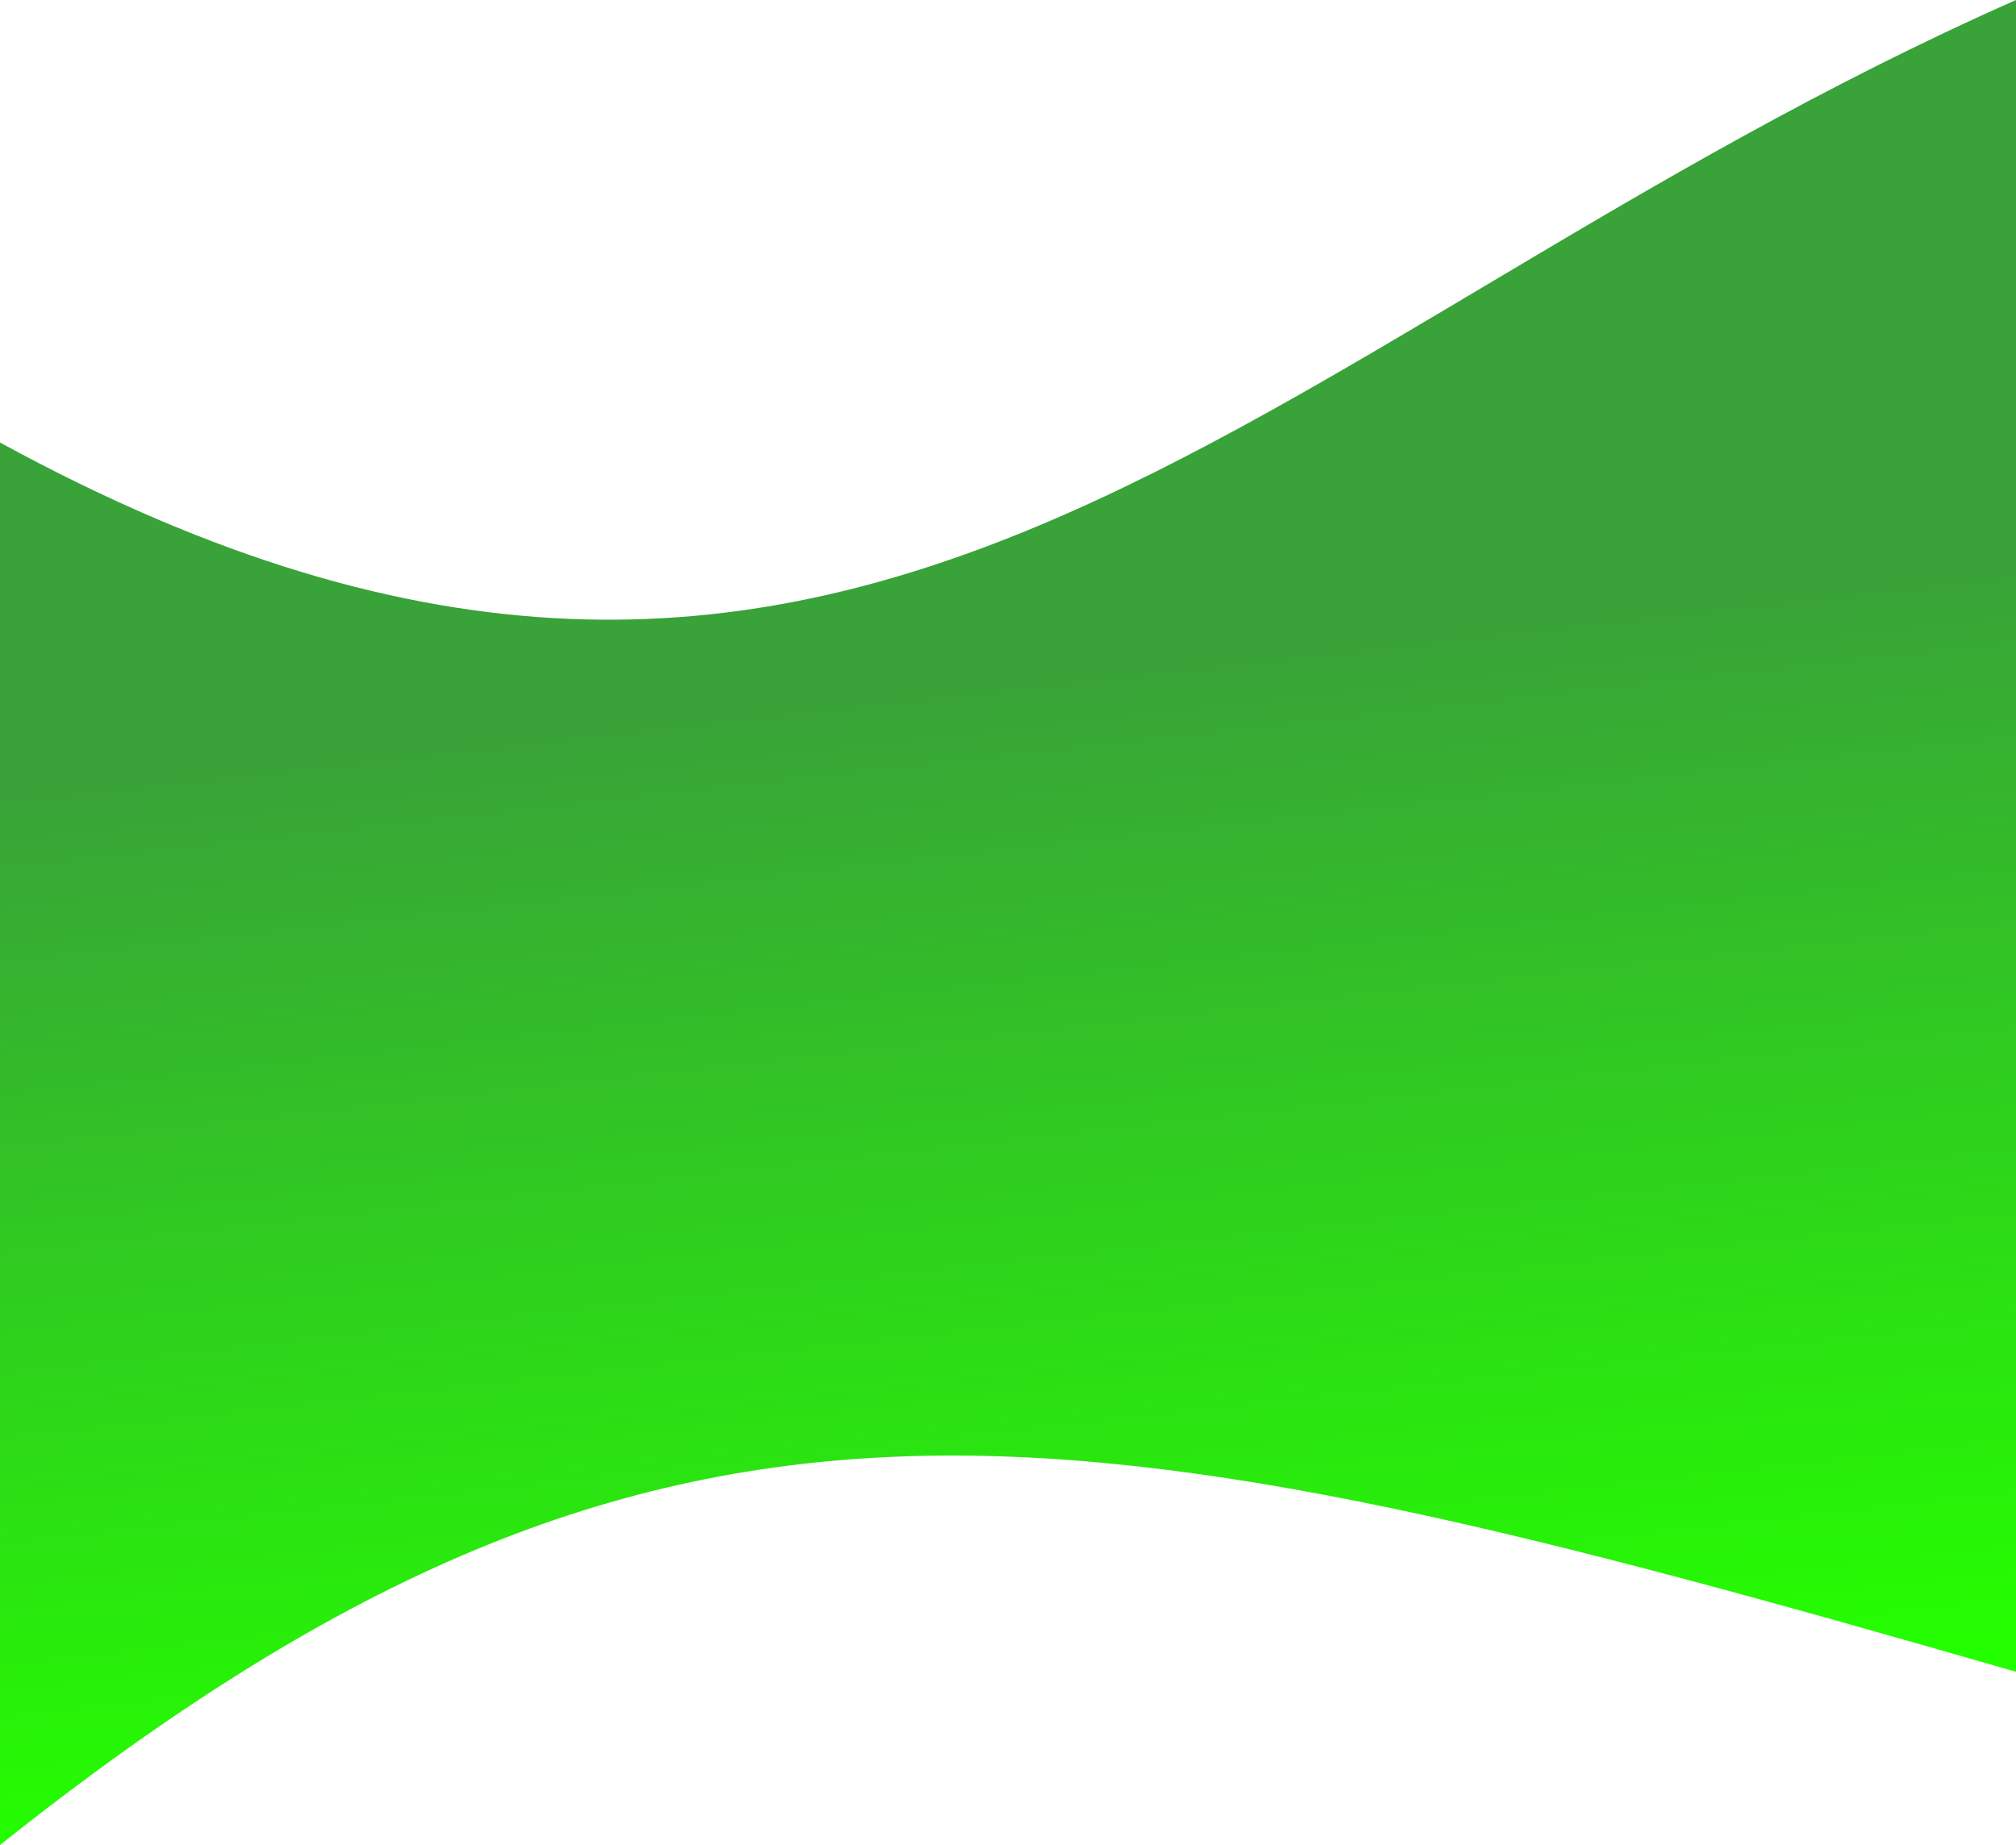
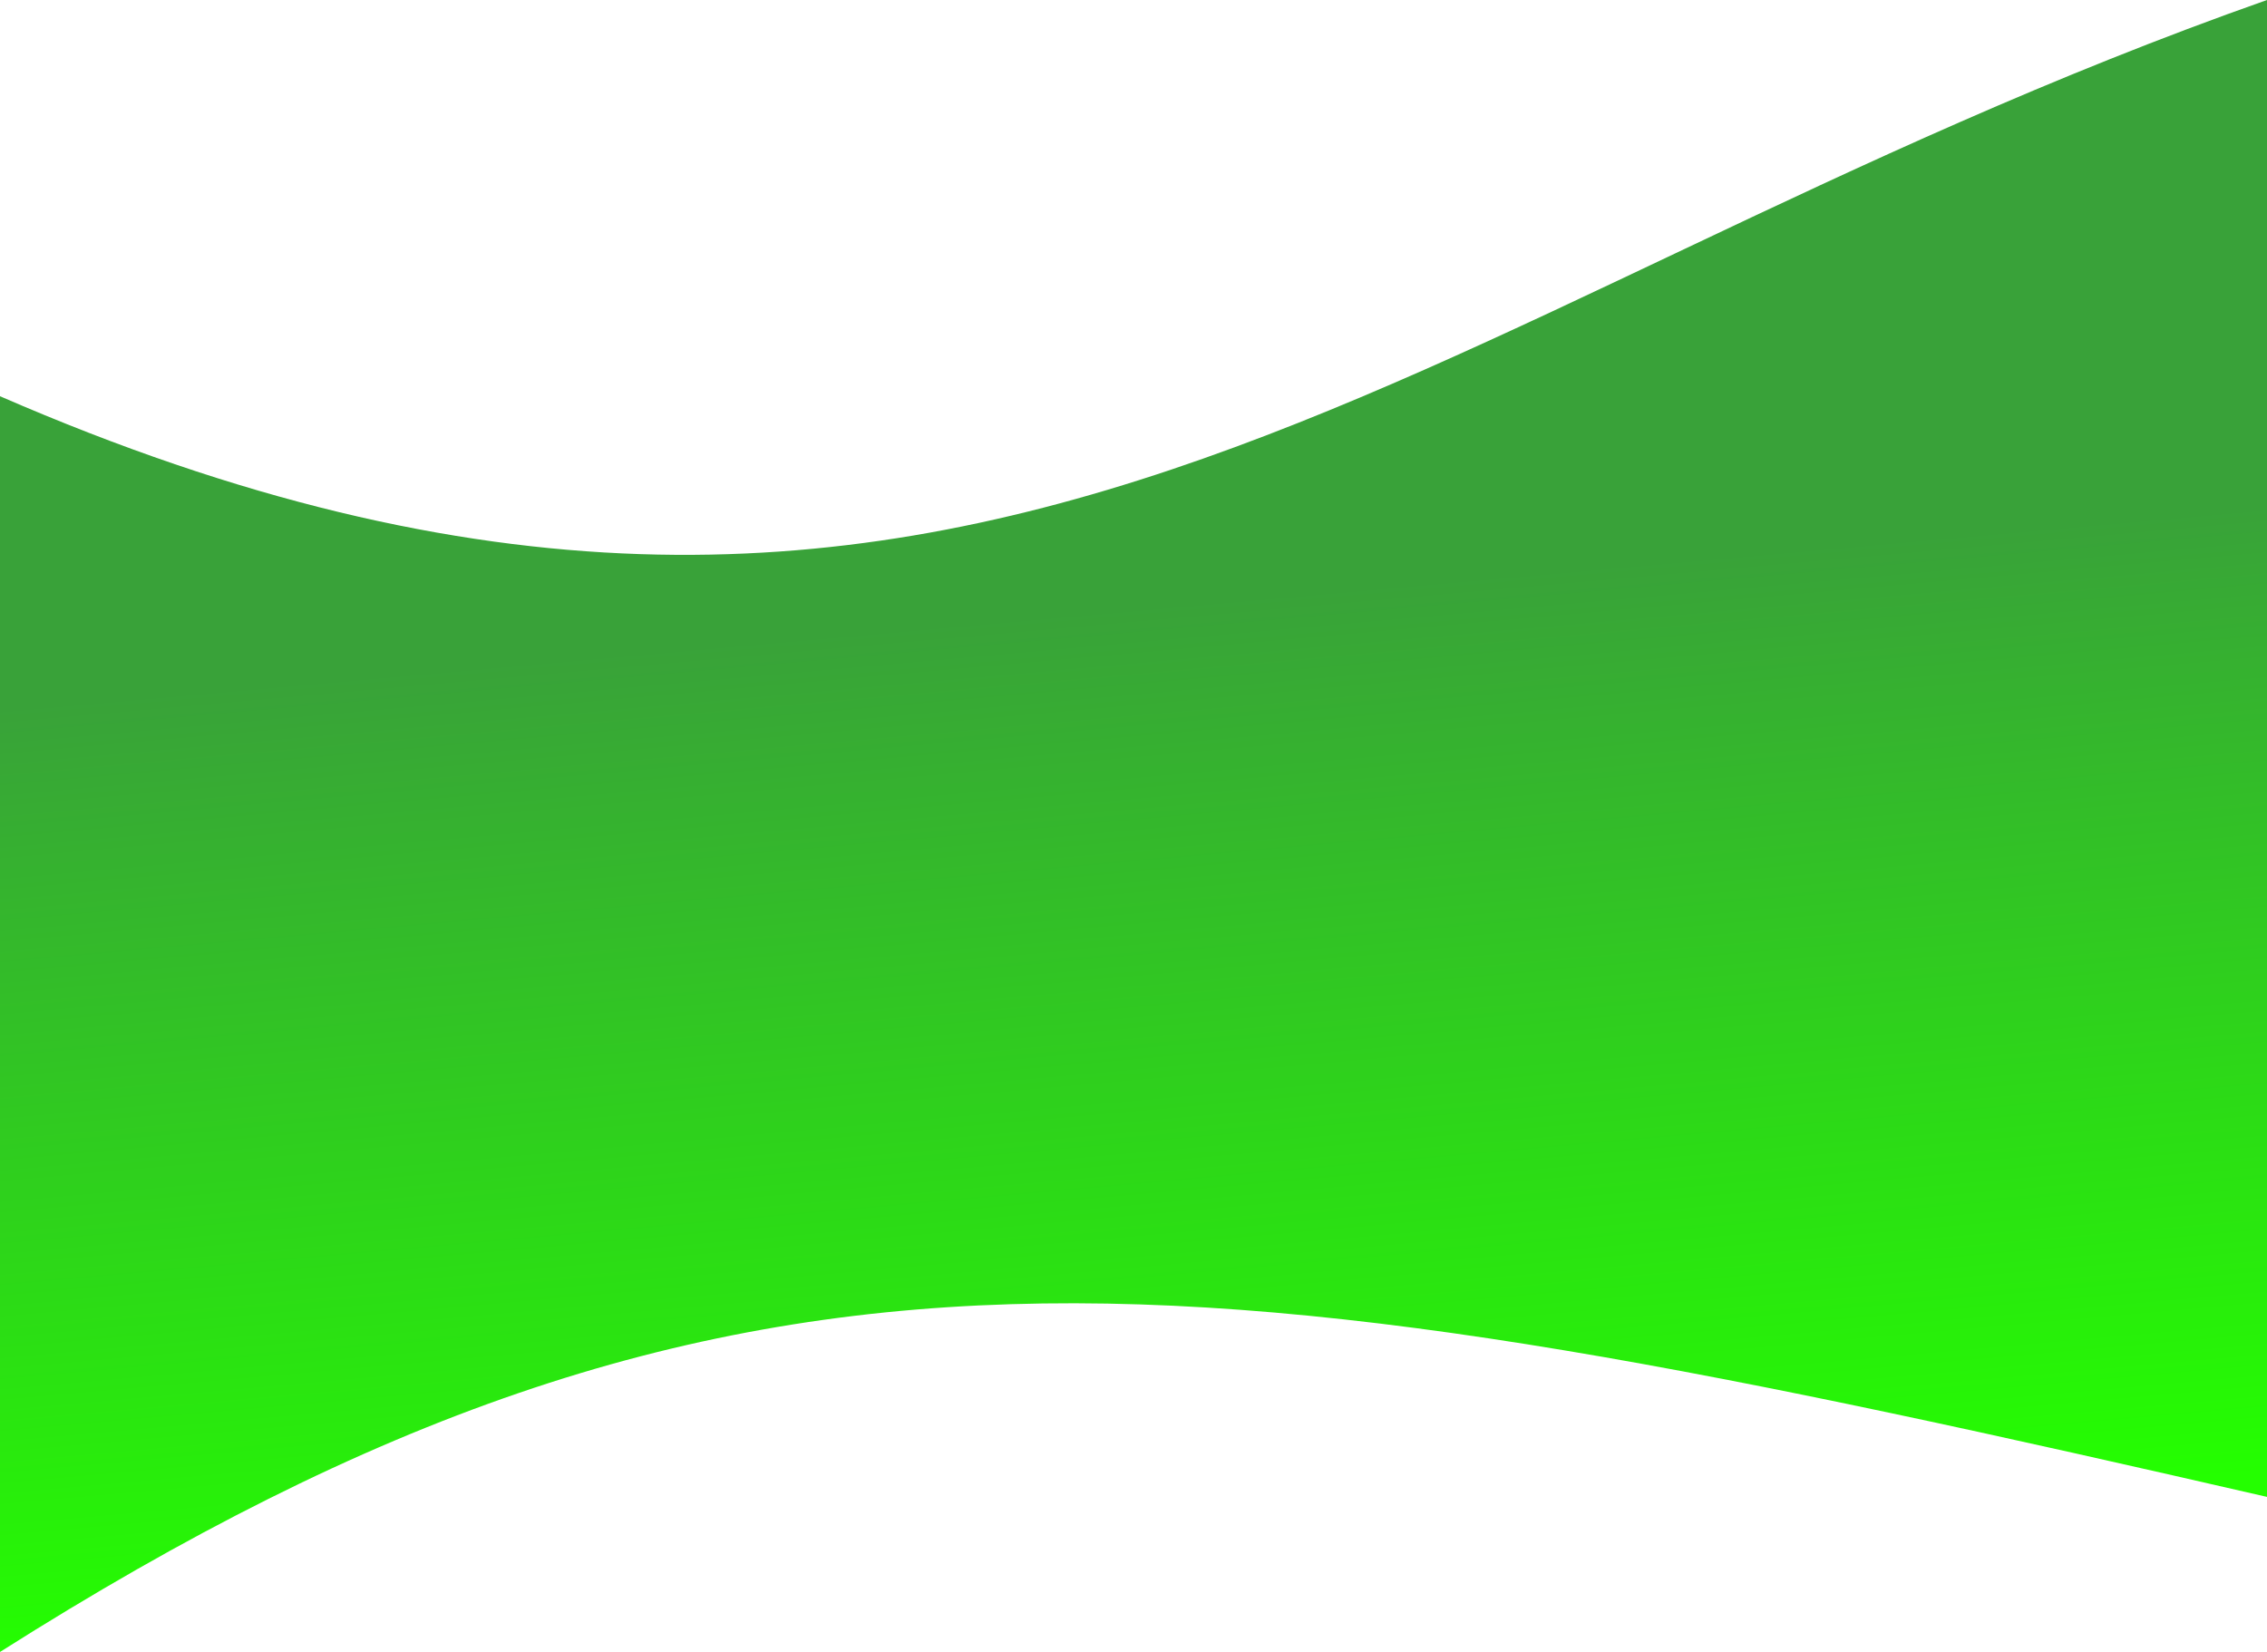
- <svg xmlns="http://www.w3.org/2000/svg" width="3455" height="3162" viewBox="0 0 3455 3162" fill="none">
-   <path d="M3455 0C2137.45 582.768 1470.87 1561.45 0 758.405V3162C1139.2 2255 1817.1 2392.81 3455 2865.18V0Z" fill="url(#paint0_linear_71_189)" />
+ <svg xmlns="http://www.w3.org/2000/svg" width="2227" height="1623" viewBox="0 0 2227 1623" fill="none">
+   <path d="M2227 0C1377.74 299.125 948.086 801.463 0 389.276V1623C734.298 1157.45 1171.26 1228.19 2227 1470.65V0Z" fill="url(#paint0_linear_333_162)" />
  <defs>
-     <linearGradient id="paint0_linear_71_189" x1="1481.21" y1="52.304" x2="1827.87" y2="3150.77" gradientUnits="userSpaceOnUse">
+     <linearGradient id="paint0_linear_333_162" x1="954.751" y1="26.847" x2="1097.09" y2="1624.46" gradientUnits="userSpaceOnUse">
      <stop offset="0.362" stop-color="#39A239" />
      <stop offset="0.953" stop-color="#24FF00" />
    </linearGradient>
  </defs>
</svg>
